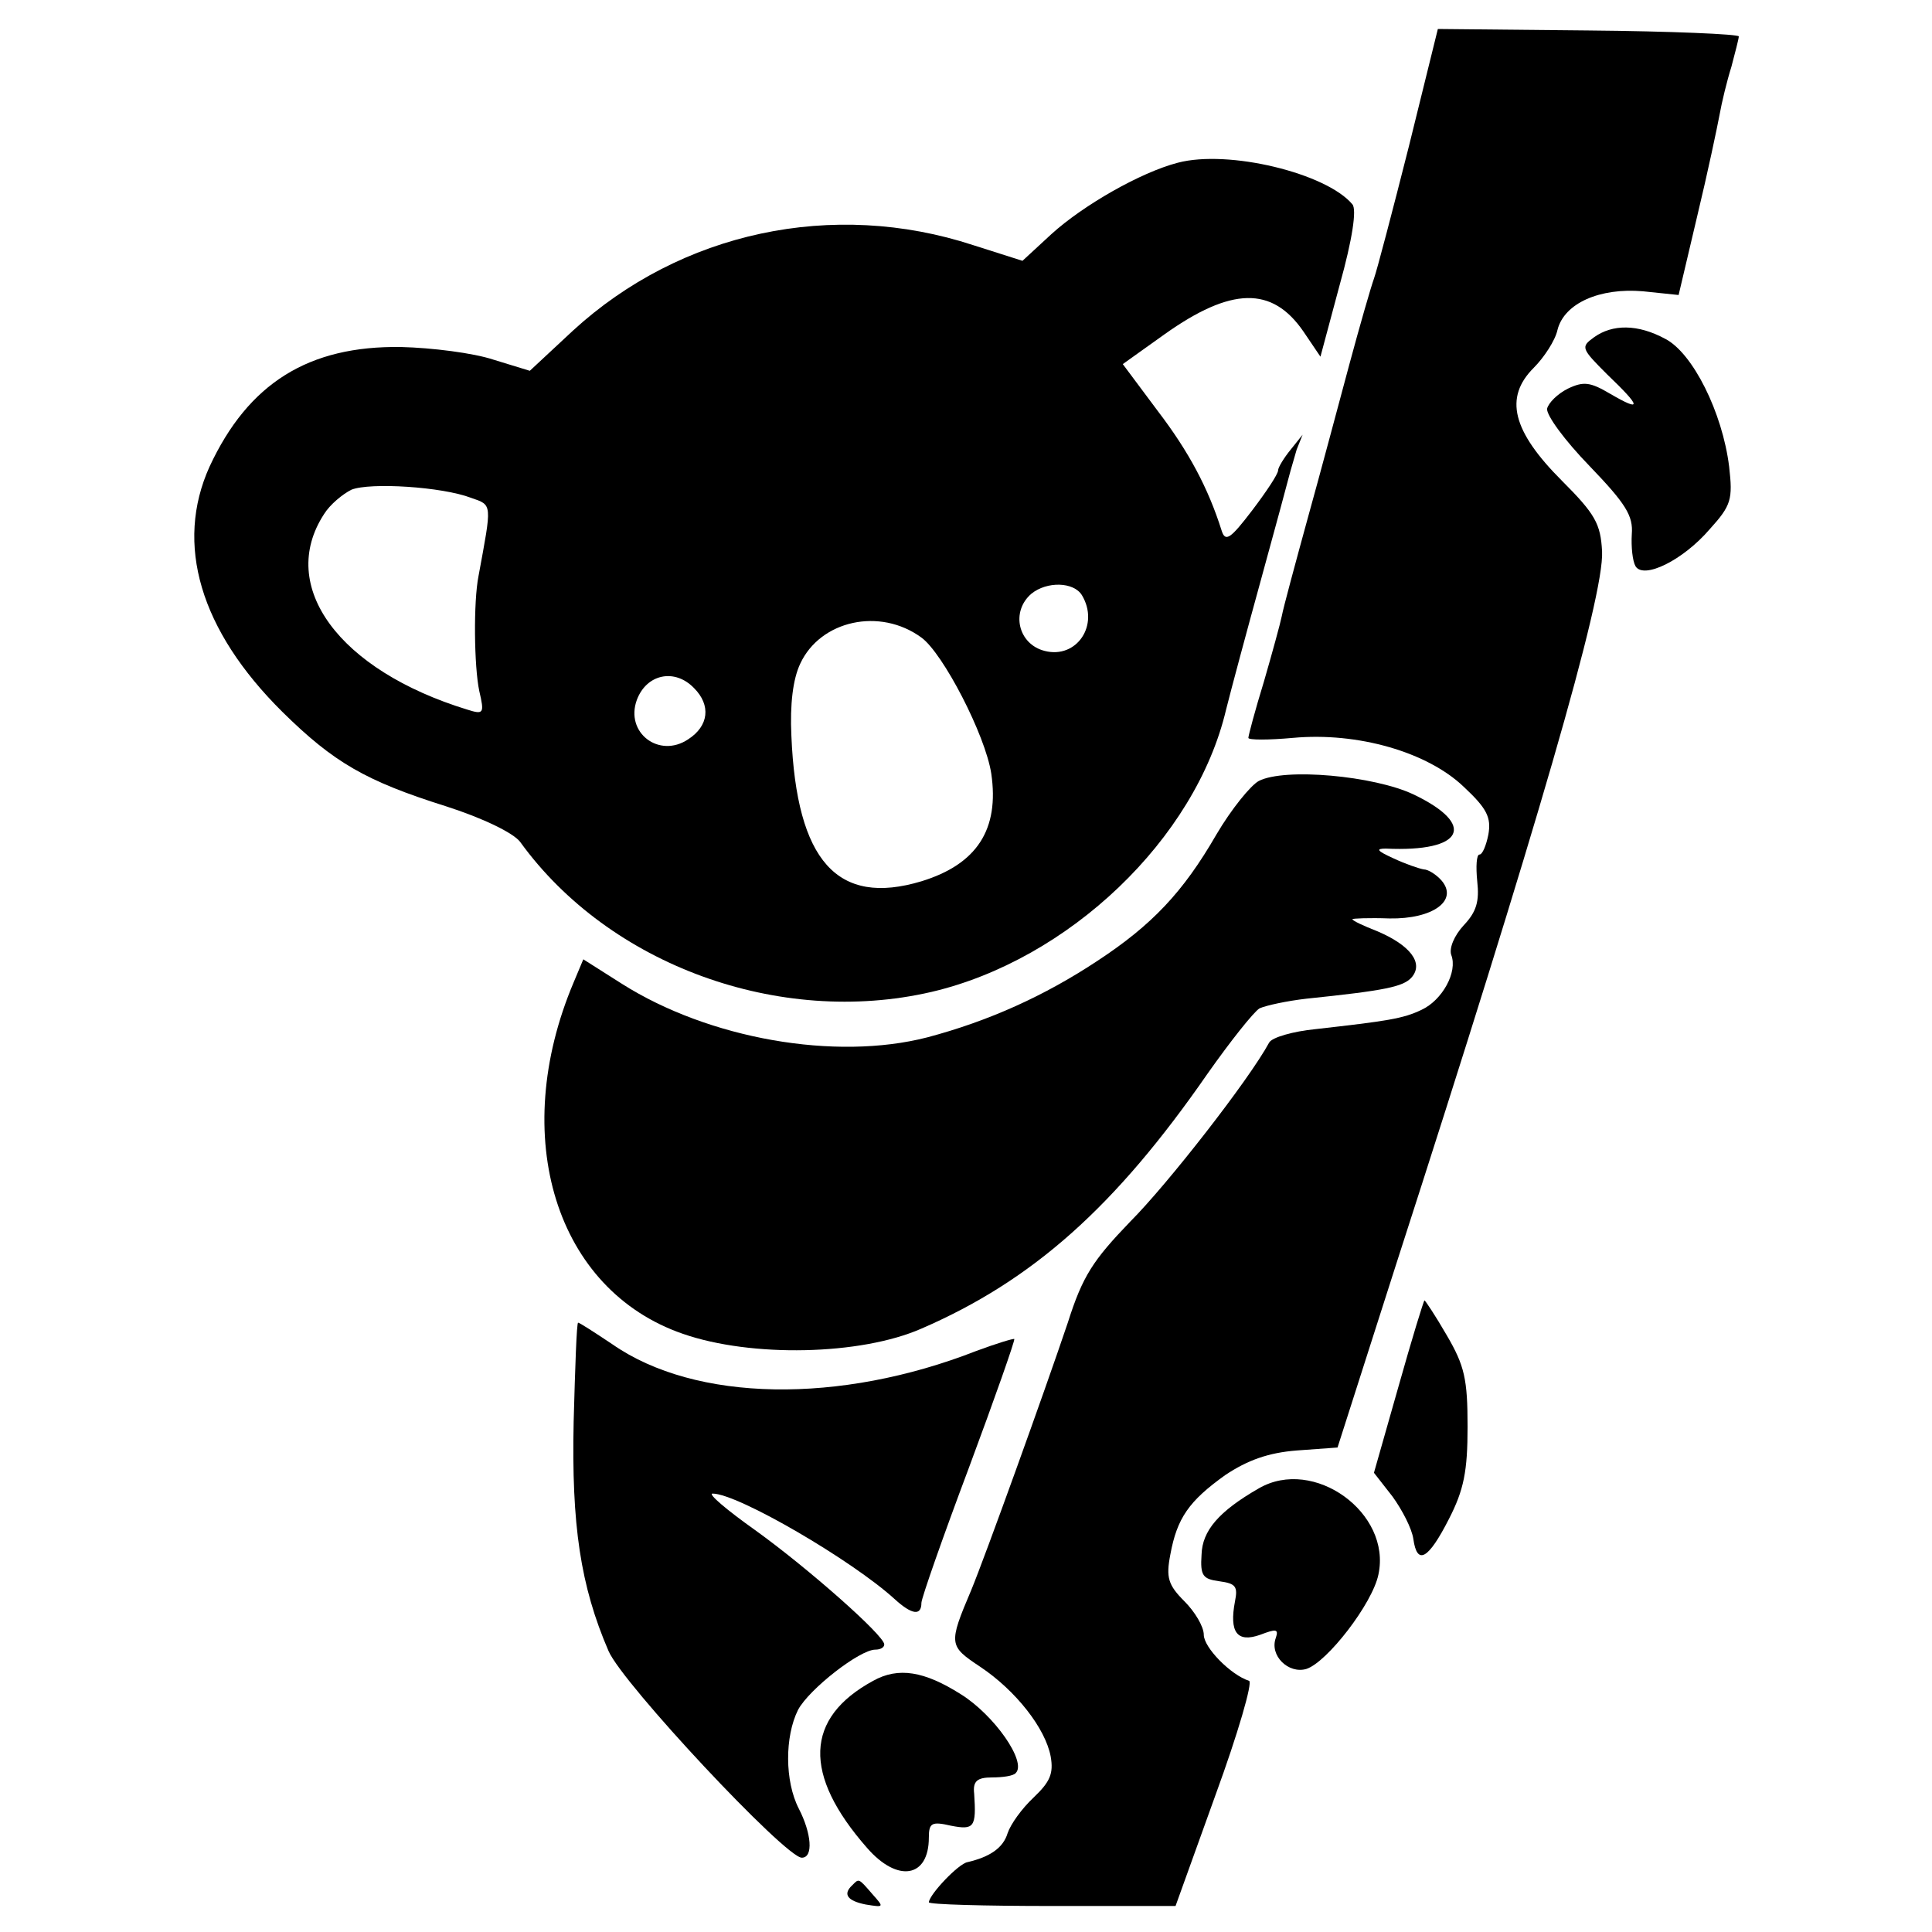
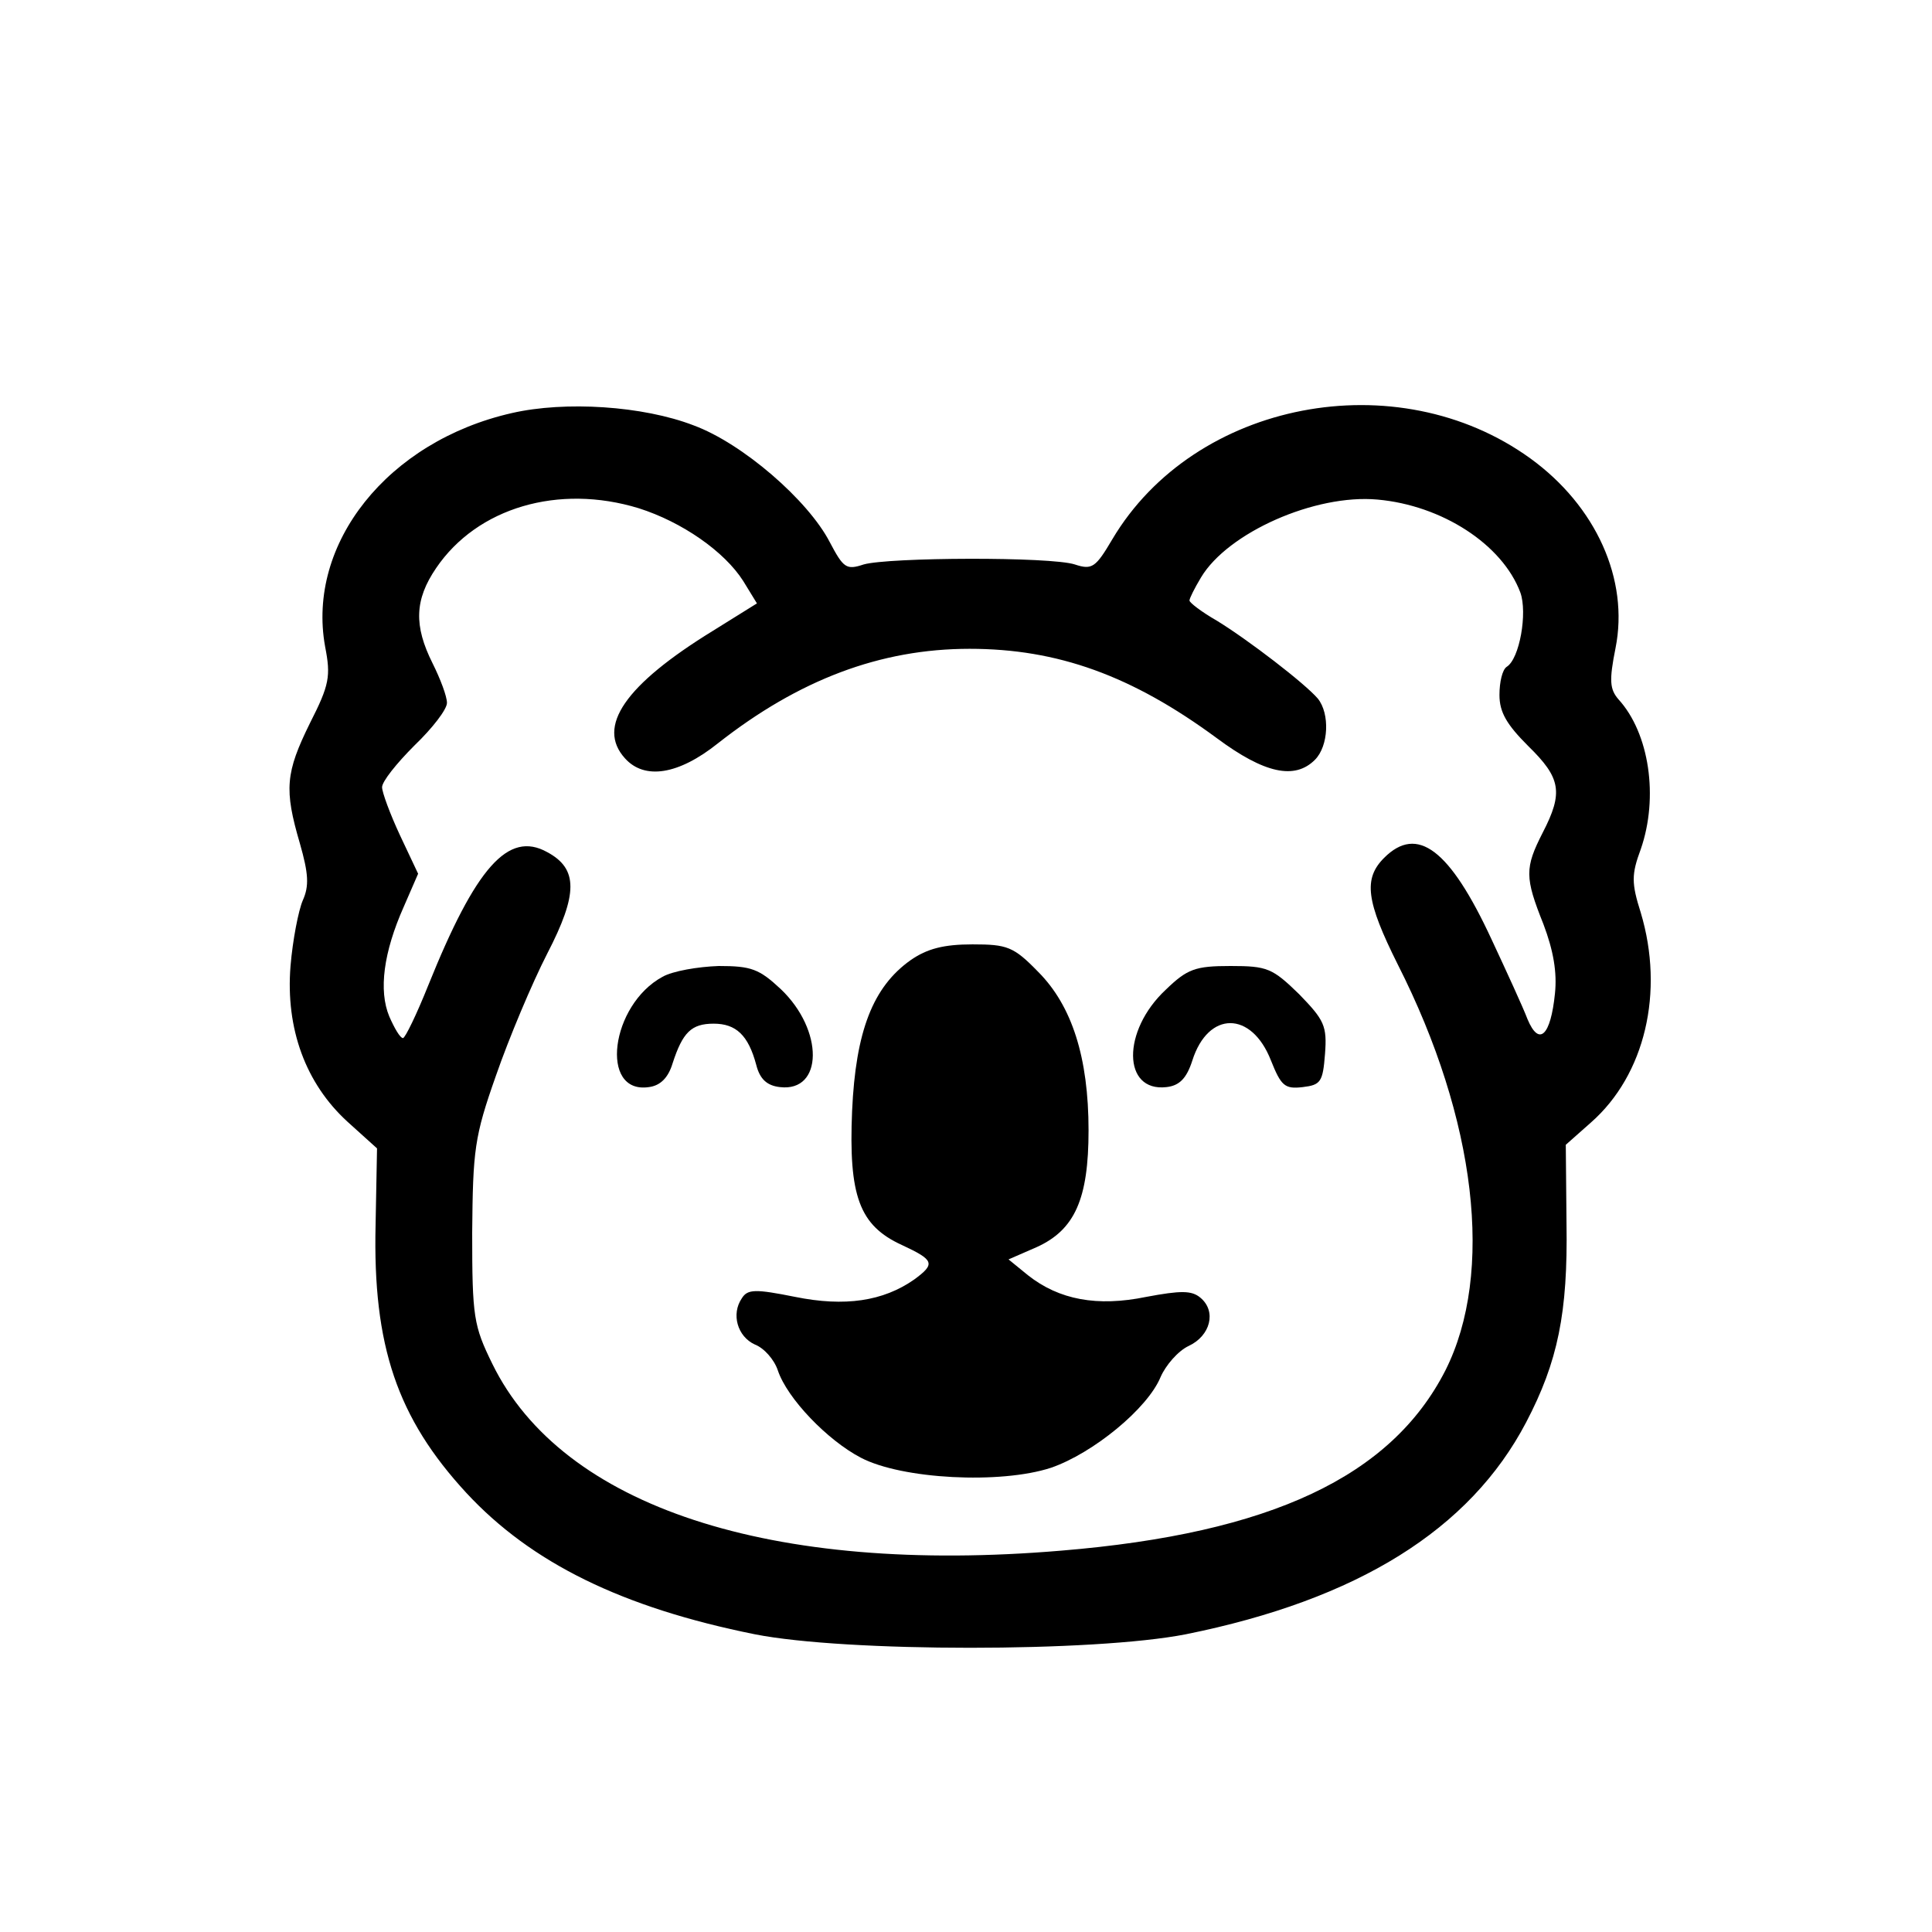
- <svg xmlns="http://www.w3.org/2000/svg" version="1.0" width="260pt" height="260pt" viewBox="0 0 260 260" preserveAspectRatio="xMidYMid meet">
-   <g transform="translate(0,260) scale(0.1,-0.1)" fill="#000000" stroke="none">
-     <path d="M1896 2403 c-22 -87 -43 -167 -47 -178 -4 -11 -19 -63 -33 -115 -14 -52 -39 -146 -56 -207 -17 -62 -33 -121 -35 -132 -2 -10 -13 -50 -24 -88 -12 -39 -21 -73 -21 -76 0 -3 27 -3 60 0 87 8 181 -19 230 -66 31 -29 37 -41 33 -64 -3 -15 -8 -27 -12 -27 -4 0 -5 -16 -3 -36 3 -27 -1 -41 -18 -59 -13 -14 -20 -31 -17 -40 9 -23 -12 -61 -40 -74 -25 -12 -46 -15 -143 -26 -30 -3 -58 -11 -62 -18 -27 -50 -137 -191 -187 -241 -50 -52 -64 -73 -84 -136 -32 -95 -111 -314 -130 -360 -31 -73 -30 -75 12 -103 48 -32 88 -83 95 -121 4 -23 -1 -34 -23 -55 -16 -15 -31 -36 -35 -48 -6 -20 -24 -32 -54 -39 -12 -2 -51 -43 -52 -54 0 -3 75 -5 166 -5 l166 0 54 150 c30 82 50 151 45 153 -25 8 -61 45 -61 62 0 11 -12 31 -26 45 -22 22 -25 32 -19 63 9 49 25 72 74 107 30 20 58 30 96 33 l55 4 79 247 c188 582 280 898 277 959 -2 37 -9 50 -54 95 -67 67 -78 112 -38 152 14 14 29 37 32 51 9 36 57 57 115 52 l48 -5 25 106 c14 58 27 120 30 136 3 17 10 46 16 65 5 19 10 38 10 41 0 3 -91 7 -203 8 l-202 2 -39 -158z" />
-     <path d="M1585 2381 c-50 -13 -127 -57 -170 -96 l-39 -36 -66 21 c-189 62 -394 18 -539 -115 l-58 -54 -49 15 c-27 9 -83 16 -124 17 -125 2 -206 -49 -258 -161 -47 -104 -13 -220 98 -330 69 -68 112 -93 220 -127 50 -16 91 -36 100 -48 120 -166 349 -249 553 -202 185 43 356 206 397 380 7 28 28 106 47 175 19 69 36 132 38 140 2 8 7 24 10 35 l8 20 -16 -20 c-9 -11 -17 -24 -17 -28 0 -5 -16 -29 -35 -54 -29 -38 -36 -43 -41 -27 -18 57 -44 106 -86 161 l-47 63 56 40 c90 64 145 65 187 4 l23 -34 26 97 c17 61 23 101 17 108 -35 42 -167 74 -235 56z m-951 -451 c29 -10 28 -7 10 -105 -7 -35 -6 -122 1 -155 7 -30 6 -32 -16 -25 -173 53 -256 166 -193 263 8 13 25 27 37 33 25 10 122 4 161 -11z m822 -131 c24 -40 -7 -86 -50 -75 -36 9 -46 53 -18 77 21 17 57 16 68 -2z m-216 -57 c29 -21 86 -131 94 -183 11 -75 -19 -122 -94 -145 -113 -34 -168 27 -175 196 -2 42 2 76 12 97 27 58 107 76 163 35z m-306 -68 c23 -23 20 -51 -8 -69 -39 -26 -85 9 -69 53 13 35 51 43 77 16z" />
-     <path d="M2145 2146 c-18 -13 -17 -15 18 -50 46 -44 47 -51 4 -26 -27 16 -36 17 -57 7 -14 -7 -26 -19 -28 -27 -1 -9 24 -43 57 -77 49 -51 59 -67 57 -92 -1 -17 1 -36 5 -43 11 -18 64 8 100 50 29 32 31 40 26 84 -9 73 -49 153 -86 172 -37 20 -71 20 -96 2z" />
-     <path d="M1694 1549 c-11 -6 -37 -38 -57 -72 -45 -78 -87 -122 -160 -170 -71 -47 -146 -81 -229 -103 -124 -32 -294 -2 -411 72 l-52 33 -13 -31 c-88 -208 -24 -414 147 -473 92 -32 239 -29 321 7 150 65 261 164 385 343 31 44 62 83 70 88 9 4 37 10 63 13 106 11 131 16 142 29 16 19 -2 43 -47 62 -18 7 -33 14 -33 16 0 1 22 2 50 1 58 -1 93 24 70 51 -7 8 -18 15 -24 15 -6 1 -24 7 -41 15 -22 10 -24 13 -10 13 105 -5 123 32 37 73 -53 25 -173 36 -208 18z" />
-     <path d="M1882 734 l-33 -116 25 -32 c13 -18 26 -43 28 -57 5 -36 20 -28 48 27 20 39 25 64 25 124 0 64 -4 82 -28 123 -15 26 -29 47 -30 47 -1 0 -17 -52 -35 -116z" />
-     <path d="M772 687 c-3 -139 9 -221 47 -309 19 -44 238 -278 260 -278 16 0 13 33 -4 66 -19 37 -19 97 -1 133 15 28 83 81 104 81 7 0 12 3 12 7 0 12 -103 103 -174 154 -38 27 -64 49 -57 49 34 0 188 -90 245 -142 23 -21 36 -23 36 -5 0 6 29 89 64 182 35 94 62 171 61 173 -1 1 -24 -6 -51 -16 -184 -72 -378 -69 -490 9 -24 16 -44 29 -46 29 -2 0 -4 -60 -6 -133z" />
-     <path d="M1694 597 c-54 -31 -76 -57 -77 -89 -2 -29 2 -33 24 -36 22 -3 25 -7 21 -27 -8 -42 3 -56 34 -45 21 8 25 8 21 -4 -9 -24 17 -49 41 -42 28 9 89 88 97 127 18 83 -87 159 -161 116z" />
-     <path d="M1175 338 c-92 -50 -95 -126 -8 -225 41 -47 83 -40 83 14 0 20 4 22 30 16 31 -6 34 -2 31 43 -2 17 4 22 24 22 14 0 29 2 32 6 15 15 -29 78 -74 106 -49 31 -84 37 -118 18z" />
-     <path d="M1147 63 c-13 -12 -7 -21 18 -26 25 -4 25 -4 9 14 -19 22 -18 21 -27 12z" />
+ <svg xmlns="http://www.w3.org/2000/svg" version="1.0" width="268pt" height="268pt" viewBox="0 0 268 268" preserveAspectRatio="xMidYMid meet">
+   <g transform="translate(0,268) scale(0.1,-0.1)" fill="#000000" stroke="none">
+     <path d="M710 2107 c-172 -39 -285 -181 -259 -324 8 -41 6 -53 -21 -106 -34 -69 -36 -92 -14 -167 12 -42 13 -59 4 -79 -6 -14 -14 -55 -17 -91 -7 -87 21 -163 79 -216 l41 -37 -2 -106 c-4 -168 30 -268 126 -372 90 -97 216 -159 400 -196 126 -25 471 -25 598 0 238 48 394 145 472 294 44 84 58 152 56 276 l-1 109 35 31 c75 66 102 181 69 291 -13 41 -13 53 0 88 25 72 12 161 -31 208 -12 14 -13 26 -4 71 19 95 -27 197 -118 263 -185 134 -466 80 -580 -112 -23 -39 -28 -43 -52 -35 -34 11 -258 10 -293 0 -24 -8 -28 -5 -47 31 -30 58 -121 137 -189 162 -70 27 -178 34 -252 17z m176 -132 c60 -19 119 -60 145 -101 l19 -31 -61 -38 c-122 -75 -162 -133 -122 -177 27 -30 74 -23 129 21 112 88 225 131 349 131 122 0 225 -37 343 -124 66 -49 108 -58 136 -30 19 19 21 64 4 85 -18 21 -96 81 -140 108 -21 12 -38 25 -38 28 0 3 7 17 16 32 37 62 158 116 245 108 89 -8 173 -62 198 -129 10 -28 -1 -92 -19 -103 -6 -4 -10 -21 -10 -39 0 -24 10 -41 40 -71 45 -44 49 -64 20 -120 -25 -49 -25 -62 1 -127 14 -37 19 -67 16 -96 -6 -59 -22 -74 -38 -36 -6 16 -29 66 -50 111 -58 125 -103 159 -149 113 -29 -29 -25 -60 19 -148 109 -215 134 -428 66 -563 -75 -147 -242 -226 -533 -250 -403 -34 -692 61 -789 259 -26 53 -28 65 -28 182 1 115 3 133 33 218 18 52 50 128 71 169 43 83 43 118 0 141 -54 30 -99 -21 -165 -185 -16 -40 -32 -73 -35 -73 -4 0 -12 14 -19 30 -15 36 -8 89 20 152 l20 46 -25 53 c-14 30 -25 60 -25 67 0 8 20 33 45 58 25 24 45 50 45 59 0 9 -9 33 -20 55 -26 52 -25 88 5 132 57 84 170 117 281 83z" />
+     <path d="M1263 1348 c-52 -37 -76 -98 -81 -209 -5 -118 10 -159 69 -186 45 -21 47 -26 17 -48 -43 -30 -96 -38 -165 -24 -55 11 -66 11 -74 -2 -15 -22 -6 -53 18 -64 13 -5 27 -21 32 -36 13 -39 69 -97 115 -121 57 -30 194 -37 264 -14 58 20 134 82 152 126 7 16 24 36 39 43 30 14 39 48 16 67 -12 10 -27 10 -75 1 -68 -14 -121 -4 -164 30 l-27 22 39 17 c53 24 72 67 72 162 0 101 -23 173 -70 220 -34 35 -43 38 -91 38 -40 0 -63 -6 -86 -22z" />
+     <path d="M919 1325 c-72 -39 -88 -163 -19 -153 16 2 27 13 33 33 14 43 26 55 57 55 31 0 48 -16 59 -57 5 -20 15 -29 33 -31 60 -7 61 79 1 136 -30 28 -41 32 -86 32 -29 -1 -64 -7 -78 -15z" />
+     <path d="M1617 1307 c-61 -57 -60 -142 1 -135 18 2 28 12 36 37 22 69 82 69 109 0 14 -35 19 -40 44 -37 25 3 28 7 31 46 3 39 -1 47 -36 83 -37 36 -44 39 -95 39 -49 0 -60 -4 -90 -33z" />
  </g>
</svg>
